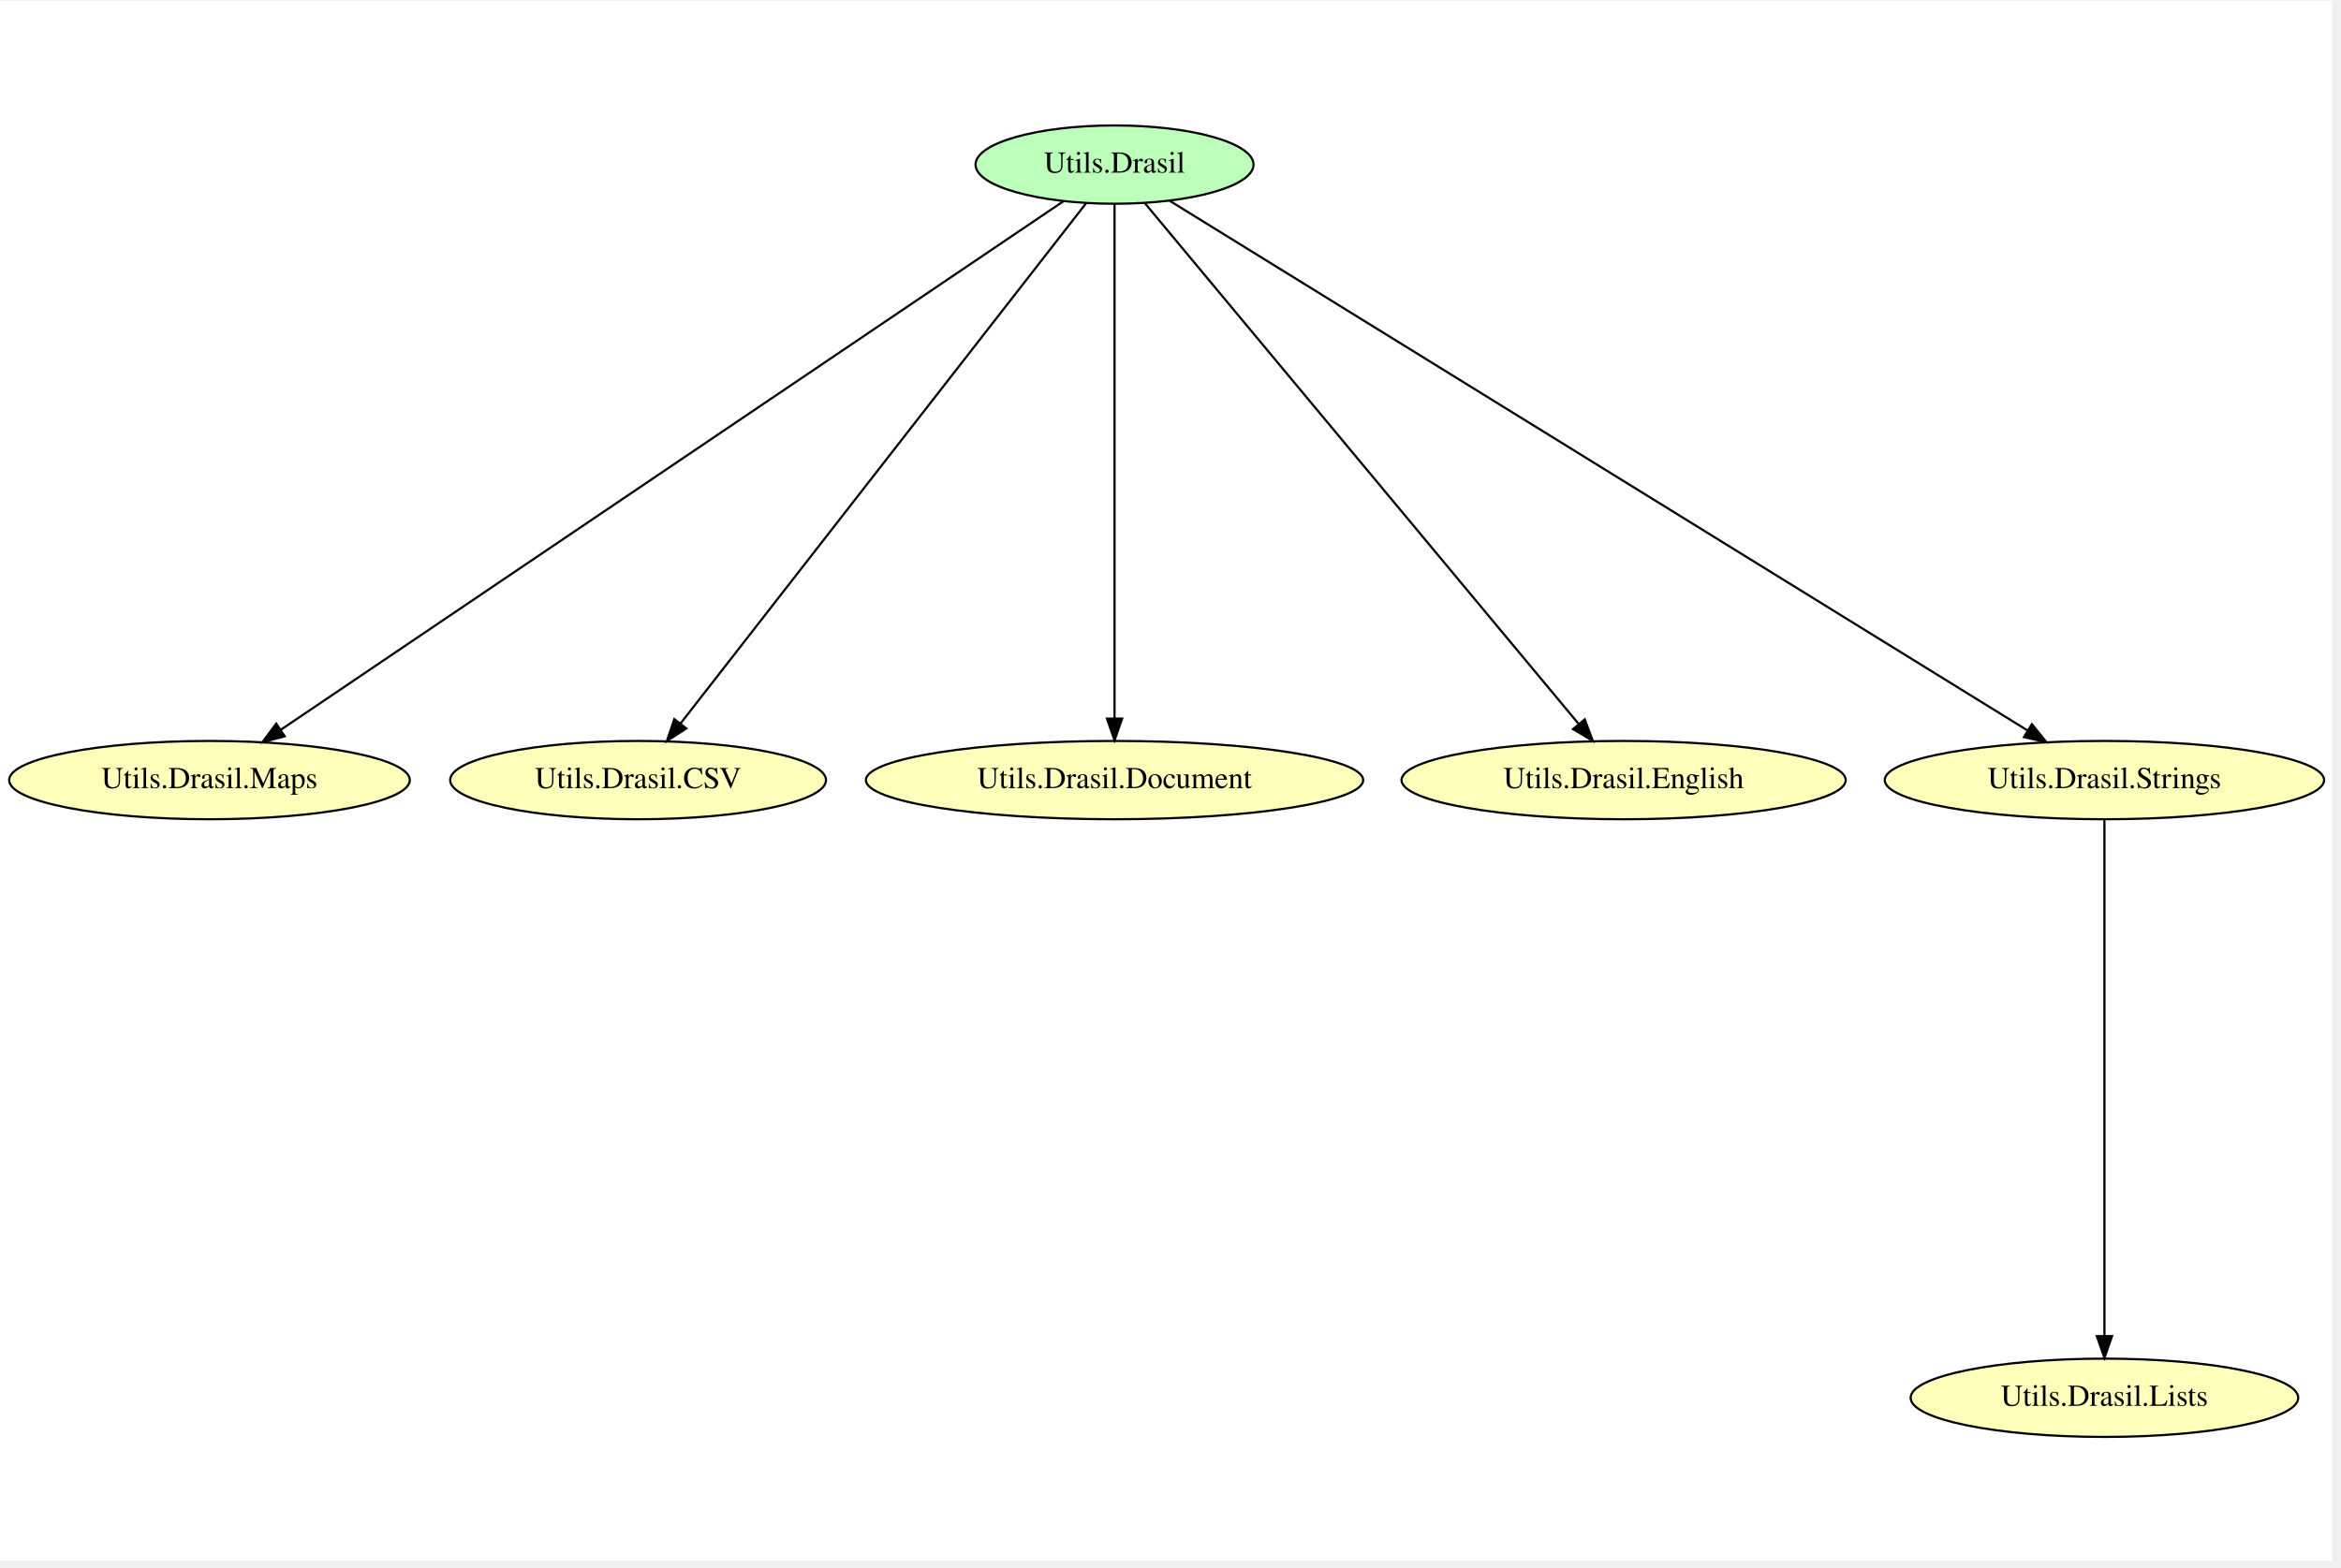
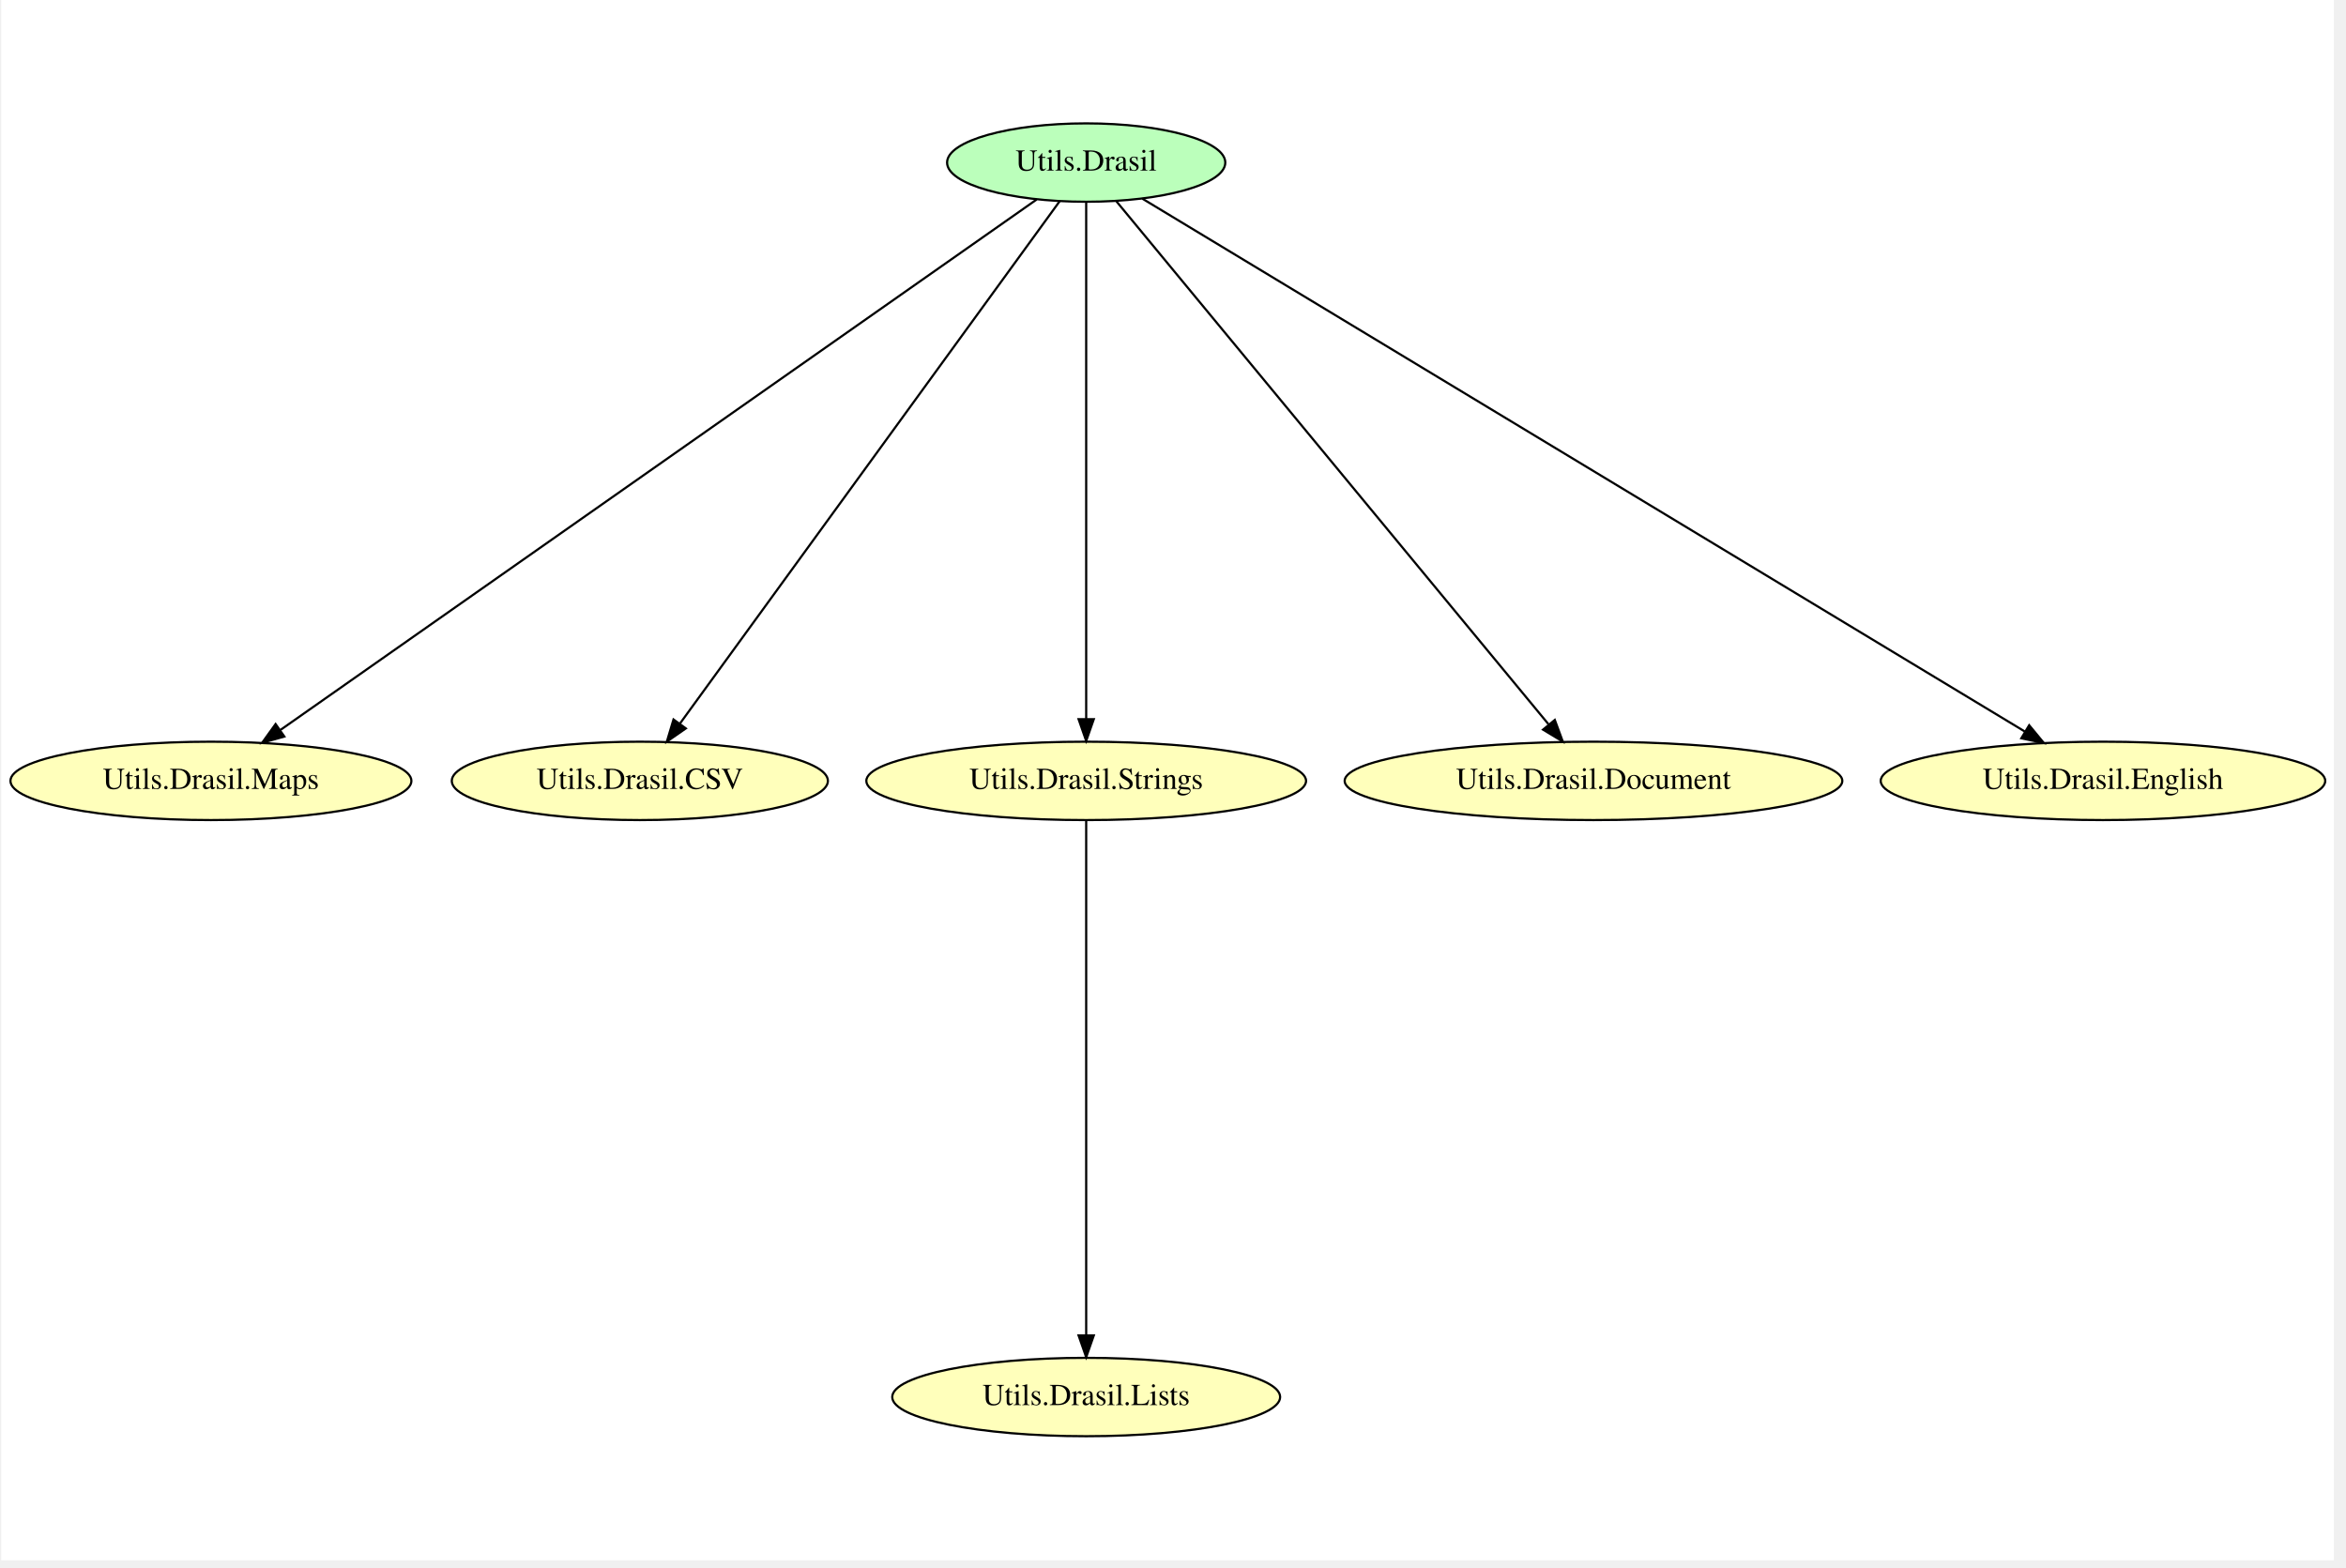
- <svg xmlns="http://www.w3.org/2000/svg" width="430pt" height="288pt" viewBox="0.00 0.00 430.41 288.00">
-   <g id="graph0" class="graph" transform="scale(0.4 0.4) rotate(0) translate(4 713.33)">
-     <polygon fill="white" stroke="transparent" points="-4,4 -4,-713.33 1068.03,-713.33 1068.03,4 -4,4" />
+ <svg xmlns="http://www.w3.org/2000/svg" width="431pt" height="288pt" viewBox="0.00 0.00 430.53 288.00">
+   <g id="graph0" class="graph" transform="scale(0.4 0.4) rotate(0) translate(4 712.67)">
+     <polygon fill="white" stroke="transparent" points="-4,4 -4,-712.67 1067.33,-712.67 1067.33,4 -4,4" />
    <g id="node1" class="node">
-       <ellipse fill="#bbffbb" stroke="black" cx="508.29" cy="-638" rx="63.89" ry="18" />
-       <text text-anchor="middle" x="508.29" y="-634.3" font-family="Times,serif" font-size="14.00">Utils.Drasil</text>
+       <ellipse fill="#bbffbb" stroke="black" cx="494.29" cy="-638" rx="63.89" ry="18" />
+       <text text-anchor="middle" x="494.29" y="-634.3" font-family="Times,serif" font-size="14.00">Utils.Drasil</text>
    </g>
    <g id="node2" class="node">
-       <ellipse fill="#ffffbb" stroke="black" cx="92.29" cy="-355" rx="92.08" ry="18" />
-       <text text-anchor="middle" x="92.29" y="-351.3" font-family="Times,serif" font-size="14.00">Utils.Drasil.Maps</text>
+       <ellipse fill="#ffffbb" stroke="black" cx="92.29" cy="-354" rx="92.08" ry="18" />
+       <text text-anchor="middle" x="92.29" y="-350.3" font-family="Times,serif" font-size="14.00">Utils.Drasil.Maps</text>
+     </g>
+     <g id="edge6" class="edge">
+       <path fill="none" stroke="black" d="M471.53,-621.03C403.72,-573.46 202.92,-432.6 124.33,-377.48" />
+       <polygon fill="black" stroke="black" points="126.01,-374.37 115.81,-371.5 121.99,-380.1 126.01,-374.37" />
+     </g>
+     <g id="node3" class="node">
+       <ellipse fill="#ffffbb" stroke="black" cx="289.29" cy="-354" rx="86.38" ry="18" />
+       <text text-anchor="middle" x="289.29" y="-350.3" font-family="Times,serif" font-size="14.00">Utils.Drasil.CSV</text>
    </g>
    <g id="edge5" class="edge">
-       <path fill="none" stroke="black" d="M484.73,-621.09C414.42,-573.59 205.93,-432.76 124.96,-378.07" />
-       <polygon fill="black" stroke="black" points="126.87,-375.14 116.63,-372.44 122.96,-380.94 126.87,-375.14" />
+       <path fill="none" stroke="black" d="M482.08,-620.2C447.55,-572.71 349.05,-437.2 307.81,-380.47" />
+       <polygon fill="black" stroke="black" points="310.41,-378.1 301.7,-372.06 304.75,-382.21 310.41,-378.1" />
    </g>
    <g id="node4" class="node">
-       <ellipse fill="#ffffbb" stroke="black" cx="289.29" cy="-355" rx="86.38" ry="18" />
-       <text text-anchor="middle" x="289.29" y="-351.3" font-family="Times,serif" font-size="14.00">Utils.Drasil.CSV</text>
+       <ellipse fill="#ffffbb" stroke="black" cx="494.29" cy="-354" rx="100.98" ry="18" />
+       <text text-anchor="middle" x="494.29" y="-350.3" font-family="Times,serif" font-size="14.00">Utils.Drasil.Strings</text>
    </g>
    <g id="edge4" class="edge">
-       <path fill="none" stroke="black" d="M495.25,-620.26C458.29,-572.84 352.69,-437.35 308.8,-381.03" />
-       <polygon fill="black" stroke="black" points="311.45,-378.74 302.54,-373 305.93,-383.04 311.45,-378.74" />
+       <path fill="none" stroke="black" d="M494.29,-619.78C494.29,-572.49 494.29,-440.26 494.29,-382.54" />
+       <polygon fill="black" stroke="black" points="497.79,-382.35 494.29,-372.35 490.79,-382.35 497.79,-382.35" />
    </g>
    <g id="node5" class="node">
-       <ellipse fill="#ffffbb" stroke="black" cx="508.29" cy="-355" rx="114.28" ry="18" />
-       <text text-anchor="middle" x="508.29" y="-351.3" font-family="Times,serif" font-size="14.00">Utils.Drasil.Document</text>
+       <ellipse fill="#ffffbb" stroke="black" cx="727.29" cy="-354" rx="114.28" ry="18" />
+       <text text-anchor="middle" x="727.29" y="-350.3" font-family="Times,serif" font-size="14.00">Utils.Drasil.Document</text>
    </g>
    <g id="edge3" class="edge">
-       <path fill="none" stroke="black" d="M508.29,-619.85C508.29,-572.72 508.29,-440.96 508.29,-383.44" />
-       <polygon fill="black" stroke="black" points="511.79,-383.29 508.29,-373.29 504.79,-383.29 511.79,-383.29" />
+       <path fill="none" stroke="black" d="M508.17,-620.2C547.49,-572.61 659.84,-436.64 706.54,-380.12" />
+       <polygon fill="black" stroke="black" points="709.52,-382 713.19,-372.06 704.12,-377.54 709.52,-382" />
    </g>
    <g id="node6" class="node">
-       <ellipse fill="#ffffbb" stroke="black" cx="742.29" cy="-355" rx="102.08" ry="18" />
-       <text text-anchor="middle" x="742.29" y="-351.3" font-family="Times,serif" font-size="14.00">Utils.Drasil.English</text>
+       <ellipse fill="#ffffbb" stroke="black" cx="961.29" cy="-354" rx="102.08" ry="18" />
+       <text text-anchor="middle" x="961.29" y="-350.3" font-family="Times,serif" font-size="14.00">Utils.Drasil.English</text>
    </g>
    <g id="edge2" class="edge">
-       <path fill="none" stroke="black" d="M522.23,-620.26C561.72,-572.84 674.55,-437.35 721.45,-381.03" />
-       <polygon fill="black" stroke="black" points="724.42,-382.93 728.13,-373 719.04,-378.45 724.42,-382.93" />
+       <path fill="none" stroke="black" d="M520.06,-621.44C598.54,-574.05 834.7,-431.44 925.34,-376.71" />
+       <polygon fill="black" stroke="black" points="927.4,-379.56 934.15,-371.39 923.78,-373.56 927.4,-379.56" />
    </g>
    <g id="node7" class="node">
-       <ellipse fill="#ffffbb" stroke="black" cx="963.29" cy="-355" rx="100.98" ry="18" />
-       <text text-anchor="middle" x="963.29" y="-351.3" font-family="Times,serif" font-size="14.00">Utils.Drasil.Strings</text>
+       <ellipse fill="#ffffbb" stroke="black" cx="494.29" cy="-71" rx="89.08" ry="18" />
+       <text text-anchor="middle" x="494.29" y="-67.3" font-family="Times,serif" font-size="14.00">Utils.Drasil.Lists</text>
    </g>
    <g id="edge1" class="edge">
-       <path fill="none" stroke="black" d="M533.73,-621.29C610.45,-573.91 839.67,-432.35 928.02,-377.78" />
-       <polygon fill="black" stroke="black" points="929.95,-380.71 936.62,-372.47 926.27,-374.75 929.95,-380.71" />
-     </g>
-     <g id="node3" class="node">
-       <ellipse fill="#ffffbb" stroke="black" cx="963.29" cy="-71" rx="89.08" ry="18" />
-       <text text-anchor="middle" x="963.29" y="-67.3" font-family="Times,serif" font-size="14.00">Utils.Drasil.Lists</text>
-     </g>
-     <g id="edge6" class="edge">
-       <path fill="none" stroke="black" d="M963.29,-336.78C963.29,-289.49 963.29,-157.26 963.29,-99.54" />
-       <polygon fill="black" stroke="black" points="966.79,-99.35 963.29,-89.35 959.79,-99.35 966.79,-99.35" />
+       <path fill="none" stroke="black" d="M494.29,-335.85C494.29,-288.72 494.29,-156.96 494.29,-99.44" />
+       <polygon fill="black" stroke="black" points="497.79,-99.29 494.29,-89.29 490.79,-99.29 497.79,-99.29" />
    </g>
  </g>
</svg>
